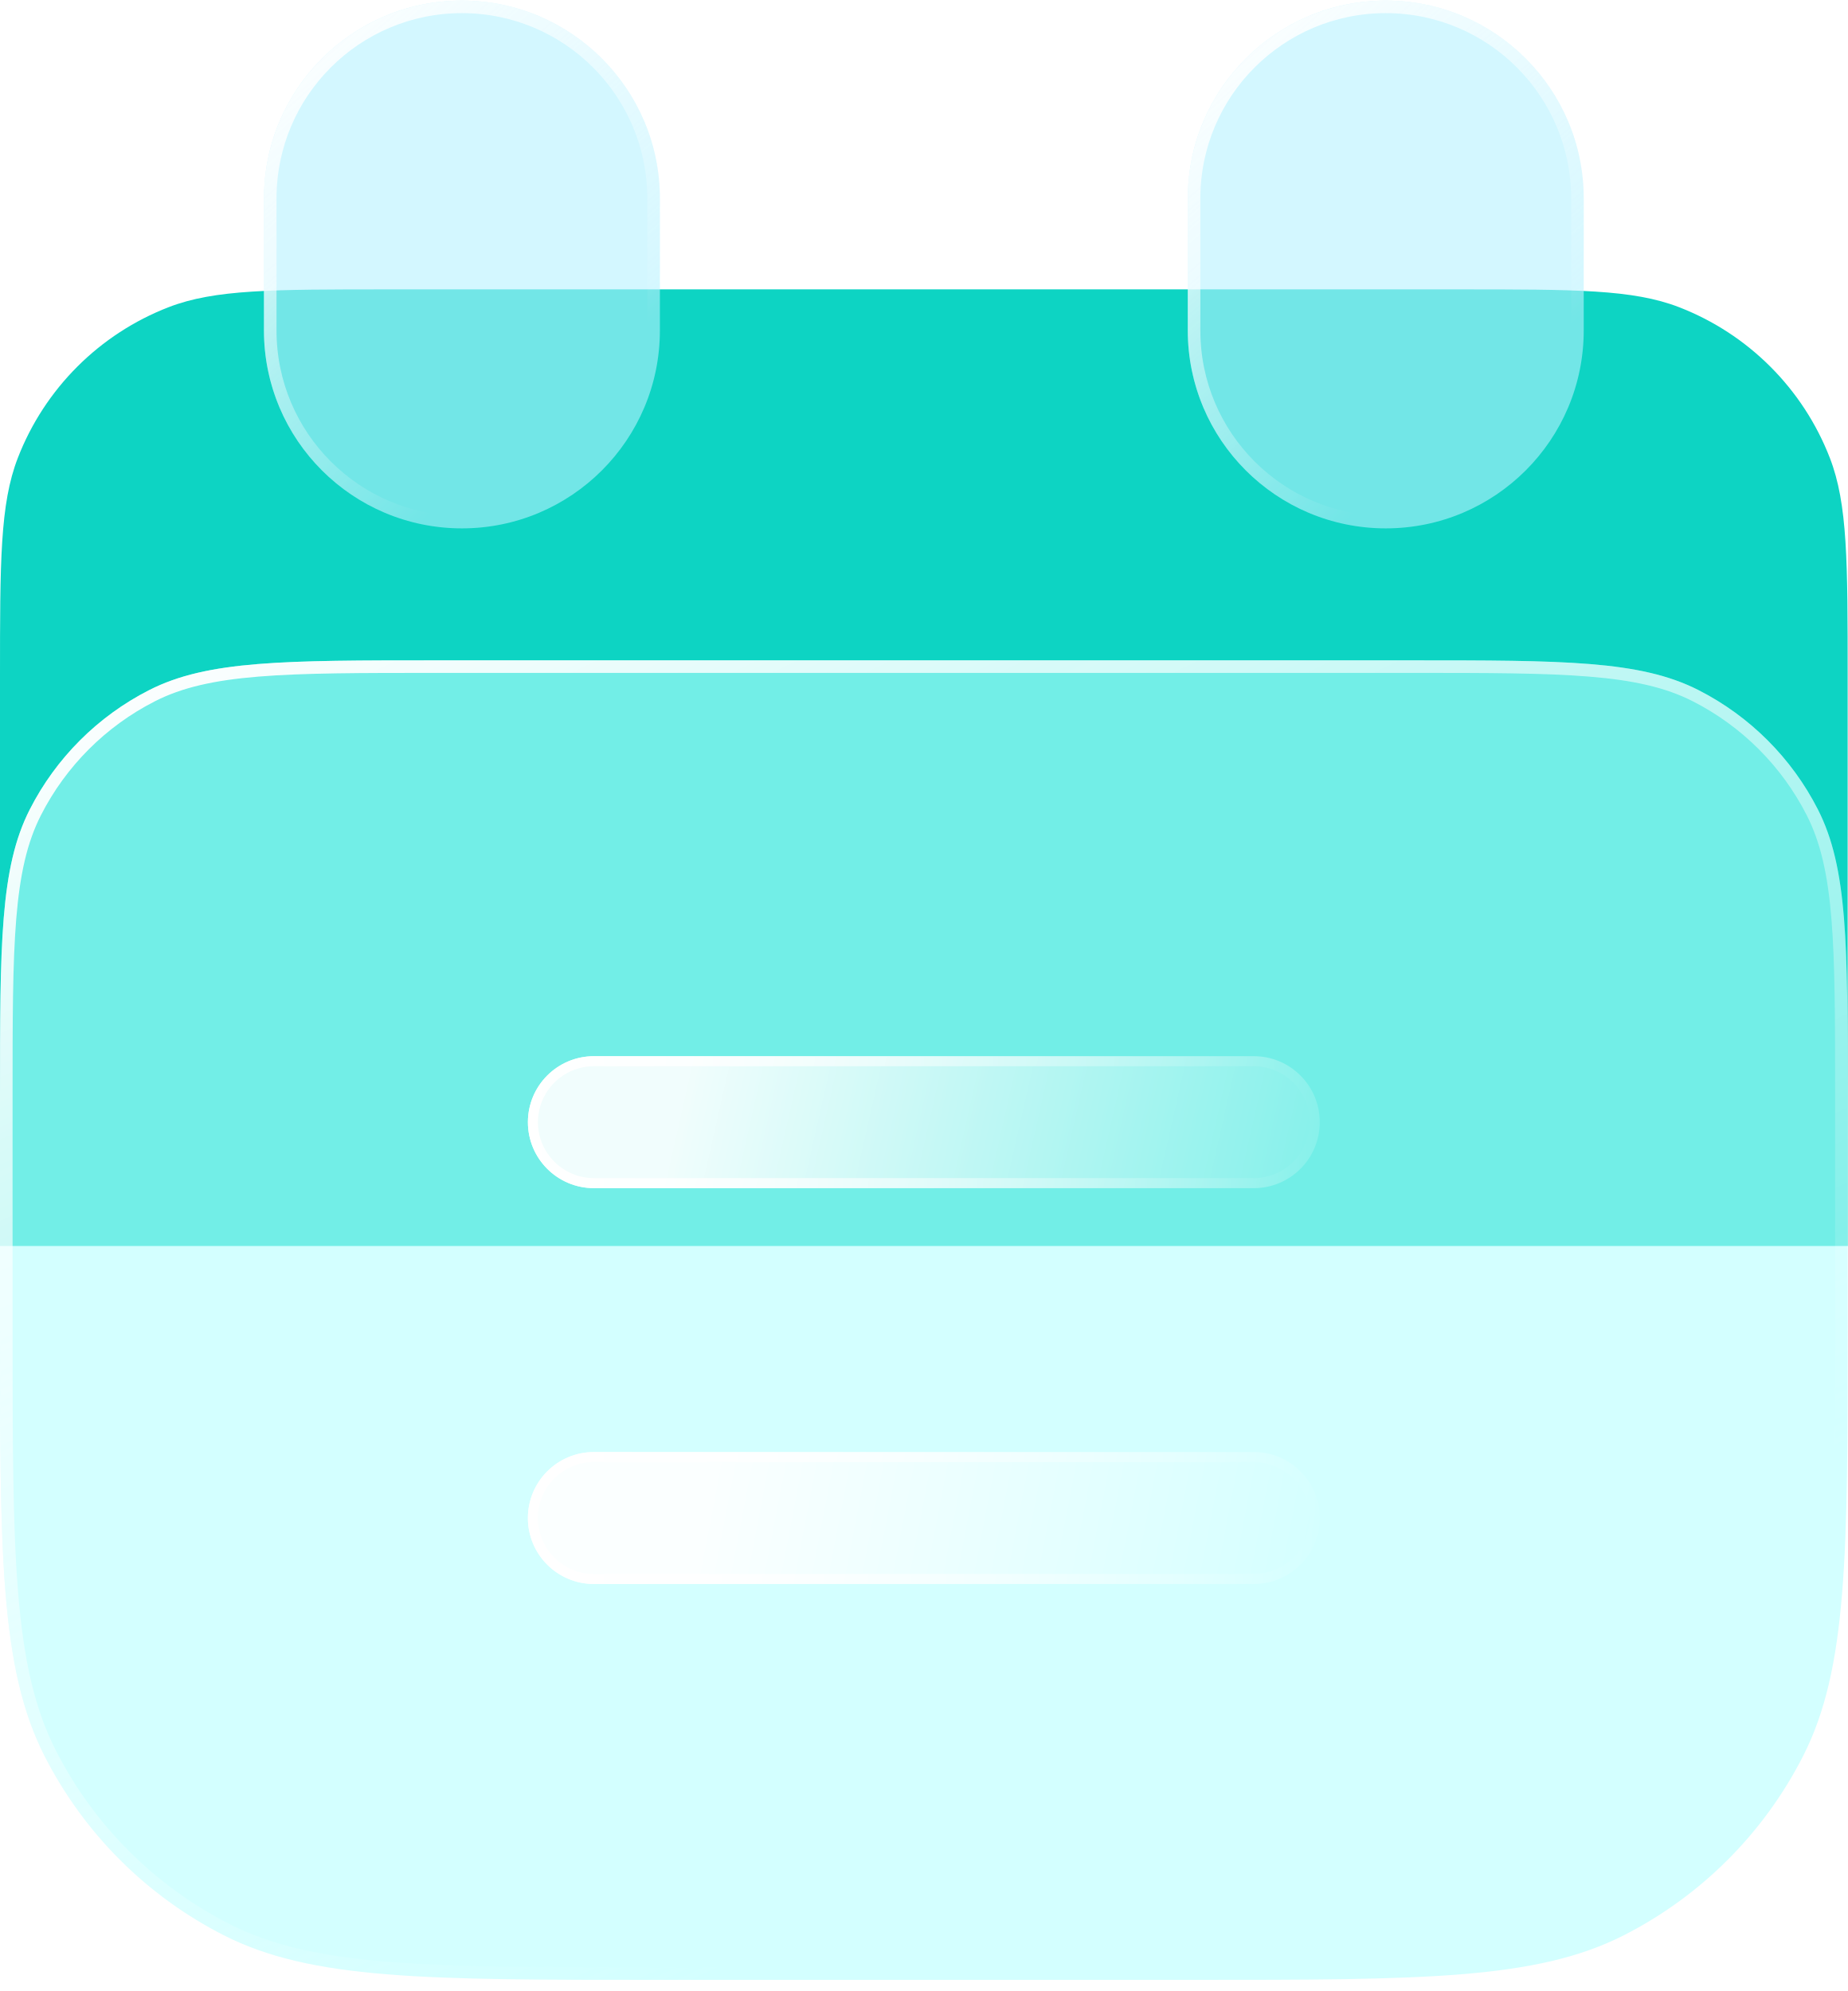
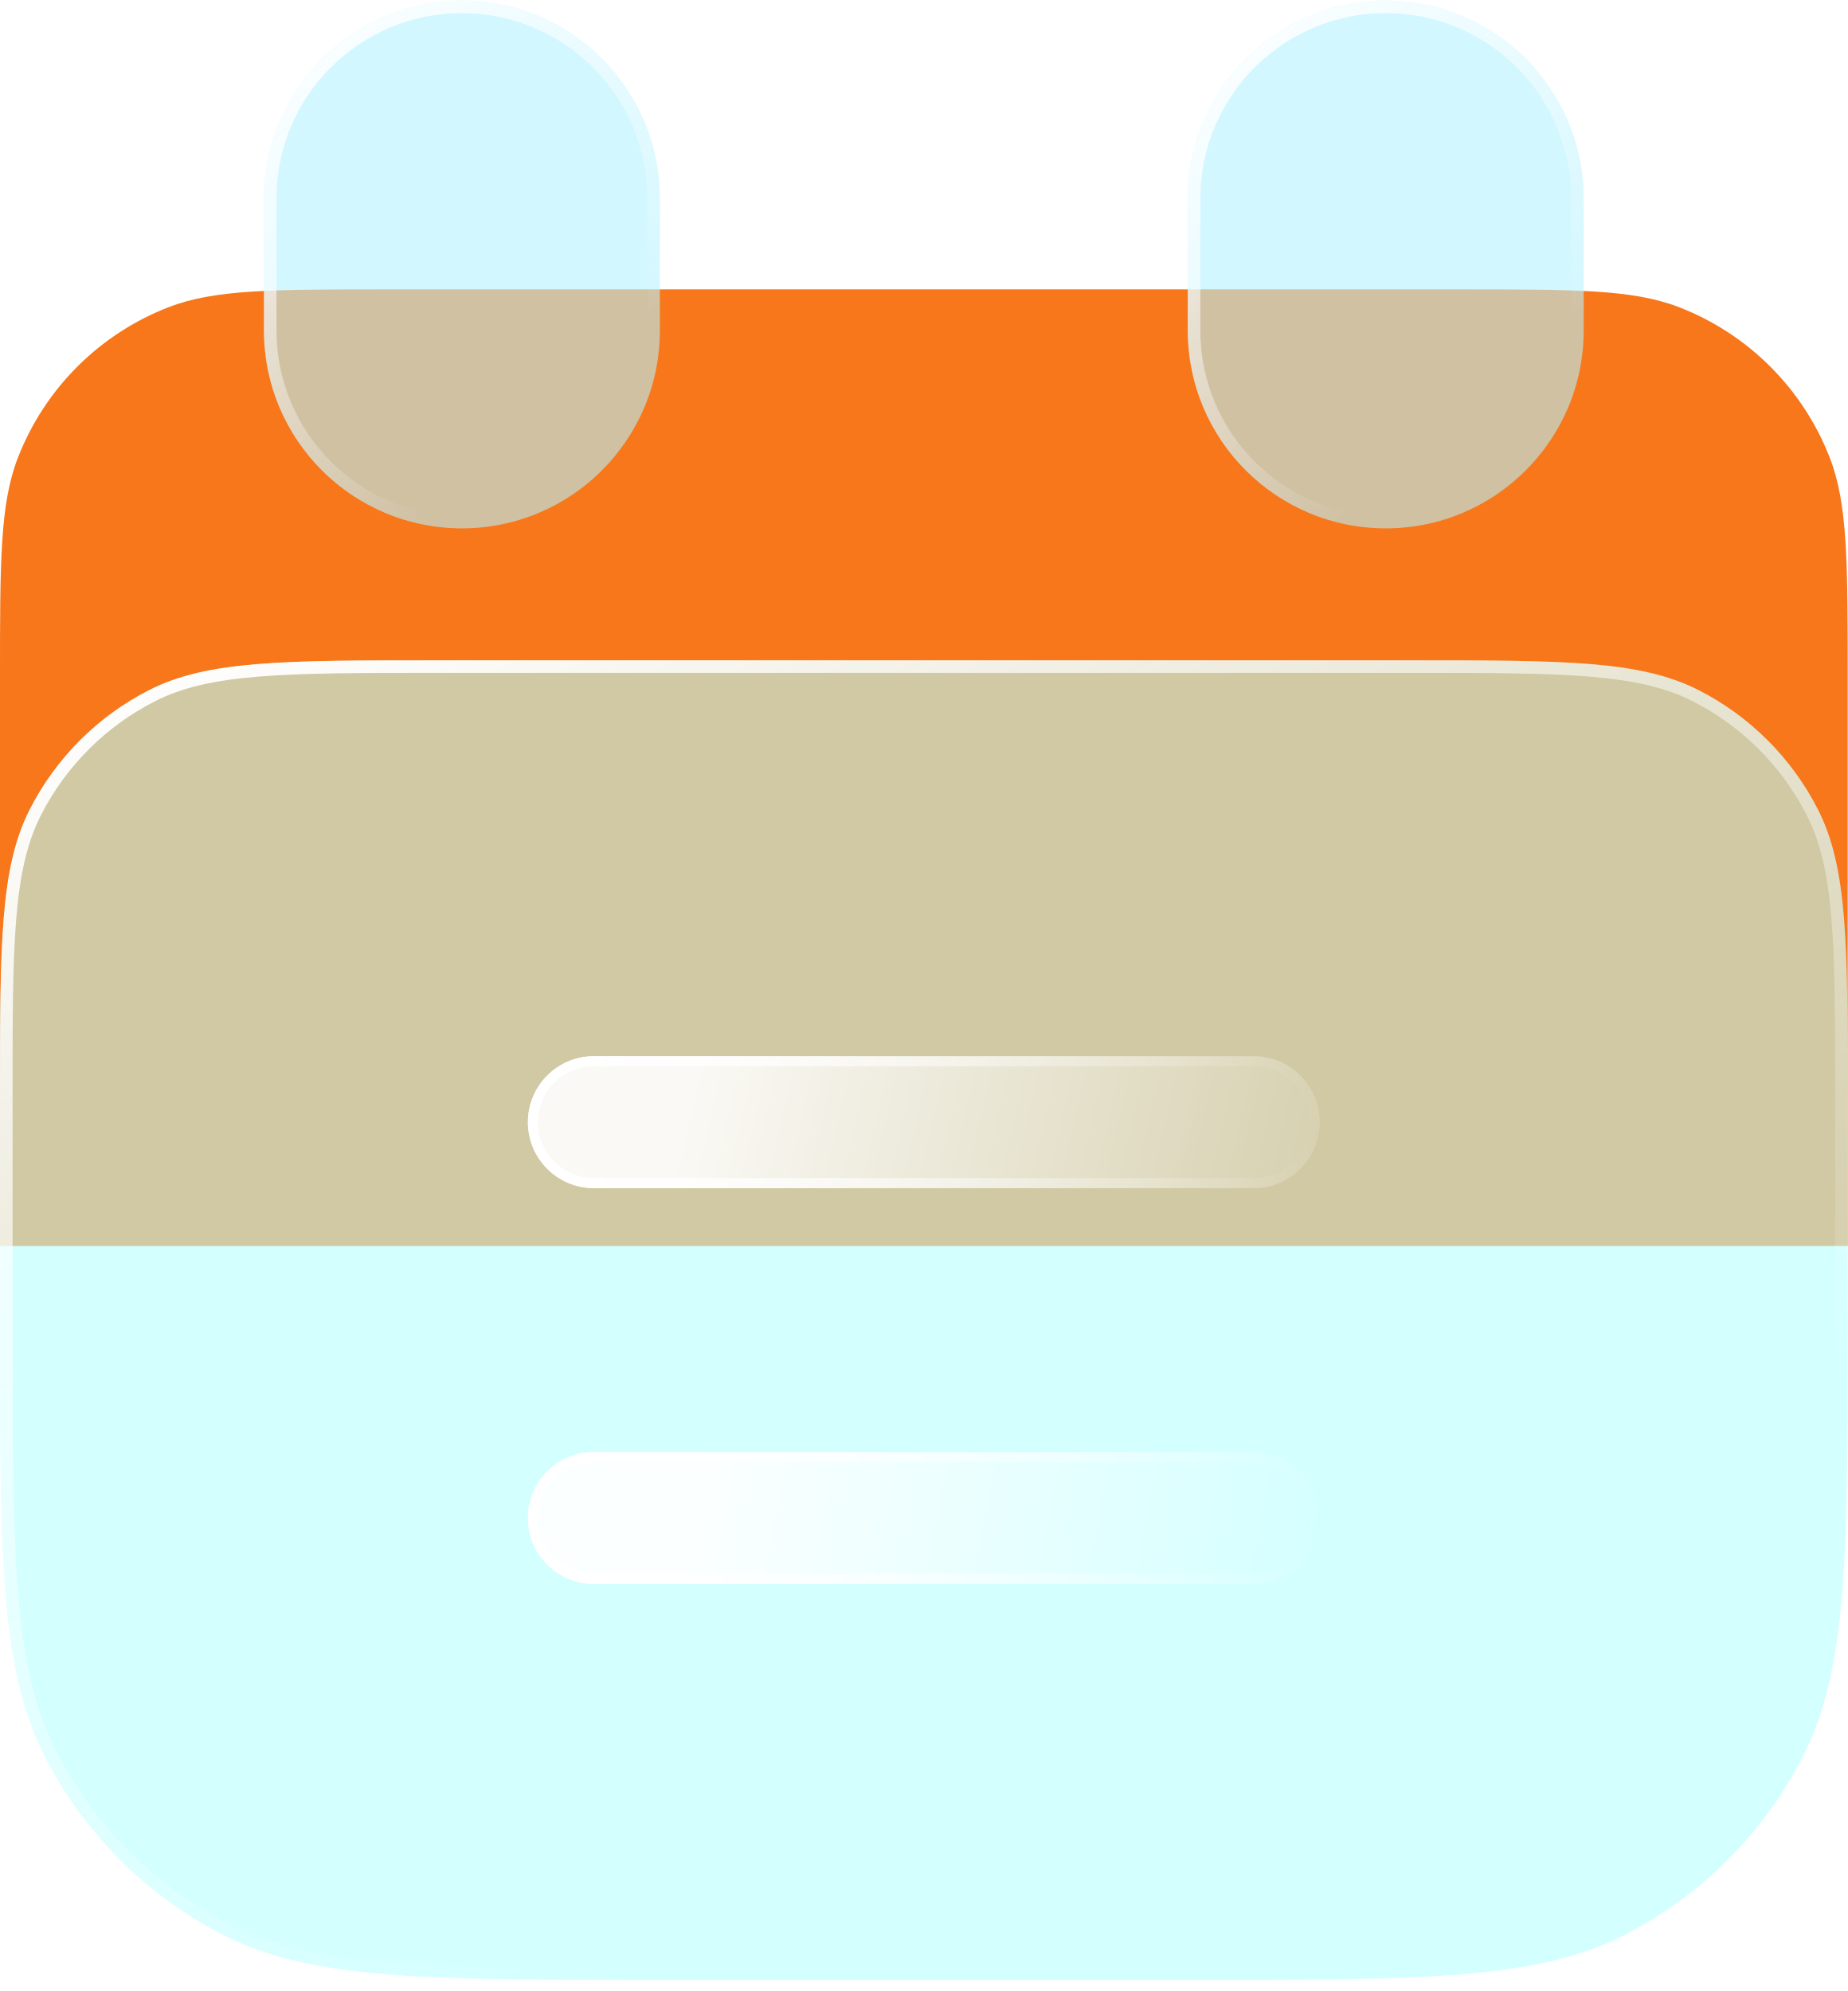
<svg xmlns="http://www.w3.org/2000/svg" width="90" height="97" viewBox="0 0 90 97" fill="none">
  <g filter="url(#filter0_b_260_688)">
    <path d="M0 32.998C0 27.369 0 24.555 0.866 22.316C2.172 18.939 4.842 16.27 8.218 14.964C10.457 14.098 13.271 14.098 18.9 14.098H71.1C76.729 14.098 79.543 14.098 81.782 14.964C85.158 16.27 87.828 18.939 89.134 22.316C90 24.555 90 27.369 90 32.998V60.705H0V32.998Z" fill="url(#paint0_linear_260_688)" />
  </g>
  <g filter="url(#filter1_b_260_688)">
    <rect x="12.857" y="0.028" width="19.286" height="25.714" rx="9.643" fill="#B5F2FF" fill-opacity="0.6" />
    <rect x="13.163" y="0.334" width="18.674" height="25.102" rx="9.337" stroke="url(#paint1_linear_260_688)" stroke-width="0.612" />
  </g>
  <g filter="url(#filter2_b_260_688)">
    <rect x="57.857" y="0.028" width="19.286" height="25.714" rx="9.643" fill="#B5F2FF" fill-opacity="0.6" />
    <rect x="58.163" y="0.334" width="18.674" height="25.102" rx="9.337" stroke="url(#paint2_linear_260_688)" stroke-width="0.612" />
  </g>
  <g filter="url(#filter3_b_260_688)">
    <path d="M0 53.46C0 46.008 0 42.282 1.45 39.436C2.726 36.933 4.761 34.897 7.265 33.622C10.111 32.171 13.837 32.171 21.288 32.171H68.712C76.163 32.171 79.889 32.171 82.735 33.622C85.239 34.897 87.274 36.933 88.55 39.436C90 42.282 90 46.008 90 53.46V64.525C90 75.702 90 81.291 87.825 85.56C85.911 89.315 82.858 92.368 79.103 94.282C74.834 96.457 69.245 96.457 58.067 96.457H31.933C20.755 96.457 15.166 96.457 10.897 94.282C7.142 92.368 4.089 89.315 2.175 85.56C0 81.291 0 75.702 0 64.525V53.46Z" fill="#B5FFFF" fill-opacity="0.6" />
    <path d="M0.306 53.46C0.306 49.729 0.306 46.949 0.486 44.746C0.666 42.546 1.023 40.948 1.723 39.575C2.969 37.129 4.958 35.141 7.404 33.894C8.776 33.195 10.375 32.837 12.575 32.658C14.778 32.478 17.558 32.477 21.288 32.477H68.712C72.442 32.477 75.222 32.478 77.425 32.658C79.625 32.837 81.224 33.195 82.596 33.894C85.042 35.141 87.031 37.129 88.277 39.575C88.977 40.948 89.334 42.546 89.514 44.746C89.694 46.949 89.694 49.729 89.694 53.46V64.525C89.694 70.118 89.694 74.295 89.423 77.608C89.153 80.917 88.614 83.337 87.552 85.421C85.668 89.119 82.662 92.125 78.964 94.009C76.88 95.071 74.46 95.61 71.151 95.88C67.838 96.151 63.661 96.151 58.067 96.151H31.933C26.339 96.151 22.162 96.151 18.849 95.88C15.54 95.61 13.12 95.071 11.036 94.009C7.338 92.125 4.332 89.119 2.448 85.421C1.386 83.337 0.847 80.917 0.577 77.608C0.306 74.295 0.306 70.118 0.306 64.525V53.46Z" stroke="url(#paint3_linear_260_688)" stroke-width="0.612" />
  </g>
  <g filter="url(#filter4_b_260_688)">
    <rect x="64.286" y="51.456" width="6.429" height="38.571" rx="3.214" transform="rotate(90 64.2856 51.4565)" fill="url(#paint4_linear_260_688)" fill-opacity="0.9" />
    <rect x="64.041" y="51.701" width="5.939" height="38.082" rx="2.97" transform="rotate(90 64.0409 51.7013)" stroke="url(#paint5_linear_260_688)" stroke-width="0.49" />
  </g>
  <g filter="url(#filter5_b_260_688)">
    <rect x="64.286" y="70.742" width="6.429" height="38.571" rx="3.214" transform="rotate(90 64.2856 70.7422)" fill="url(#paint6_linear_260_688)" fill-opacity="0.9" />
    <rect x="64.041" y="70.987" width="5.939" height="38.082" rx="2.97" transform="rotate(90 64.0409 70.9869)" stroke="url(#paint7_linear_260_688)" stroke-width="0.49" />
  </g>
  <defs>
    <filter id="filter0_b_260_688" x="-13.305" y="0.792" width="116.611" height="73.218" filterUnits="userSpaceOnUse" color-interpolation-filters="sRGB">
      <feFlood flood-opacity="0" result="BackgroundImageFix" />
      <feGaussianBlur in="BackgroundImageFix" stdDeviation="6.653" />
      <feComposite in2="SourceAlpha" operator="in" result="effect1_backgroundBlur_260_688" />
      <feBlend mode="normal" in="SourceGraphic" in2="effect1_backgroundBlur_260_688" result="shape" />
    </filter>
    <filter id="filter1_b_260_688" x="-0.448" y="-13.277" width="45.896" height="52.325" filterUnits="userSpaceOnUse" color-interpolation-filters="sRGB">
      <feFlood flood-opacity="0" result="BackgroundImageFix" />
      <feGaussianBlur in="BackgroundImageFix" stdDeviation="6.653" />
      <feComposite in2="SourceAlpha" operator="in" result="effect1_backgroundBlur_260_688" />
      <feBlend mode="normal" in="SourceGraphic" in2="effect1_backgroundBlur_260_688" result="shape" />
    </filter>
    <filter id="filter2_b_260_688" x="44.552" y="-13.277" width="45.896" height="52.325" filterUnits="userSpaceOnUse" color-interpolation-filters="sRGB">
      <feFlood flood-opacity="0" result="BackgroundImageFix" />
      <feGaussianBlur in="BackgroundImageFix" stdDeviation="6.653" />
      <feComposite in2="SourceAlpha" operator="in" result="effect1_backgroundBlur_260_688" />
      <feBlend mode="normal" in="SourceGraphic" in2="effect1_backgroundBlur_260_688" result="shape" />
    </filter>
    <filter id="filter3_b_260_688" x="-13.305" y="18.866" width="116.611" height="90.896" filterUnits="userSpaceOnUse" color-interpolation-filters="sRGB">
      <feFlood flood-opacity="0" result="BackgroundImageFix" />
      <feGaussianBlur in="BackgroundImageFix" stdDeviation="6.653" />
      <feComposite in2="SourceAlpha" operator="in" result="effect1_backgroundBlur_260_688" />
      <feBlend mode="normal" in="SourceGraphic" in2="effect1_backgroundBlur_260_688" result="shape" />
    </filter>
    <filter id="filter4_b_260_688" x="12.409" y="38.151" width="65.182" height="33.039" filterUnits="userSpaceOnUse" color-interpolation-filters="sRGB">
      <feFlood flood-opacity="0" result="BackgroundImageFix" />
      <feGaussianBlur in="BackgroundImageFix" stdDeviation="6.653" />
      <feComposite in2="SourceAlpha" operator="in" result="effect1_backgroundBlur_260_688" />
      <feBlend mode="normal" in="SourceGraphic" in2="effect1_backgroundBlur_260_688" result="shape" />
    </filter>
    <filter id="filter5_b_260_688" x="12.409" y="57.437" width="65.182" height="33.039" filterUnits="userSpaceOnUse" color-interpolation-filters="sRGB">
      <feFlood flood-opacity="0" result="BackgroundImageFix" />
      <feGaussianBlur in="BackgroundImageFix" stdDeviation="6.653" />
      <feComposite in2="SourceAlpha" operator="in" result="effect1_backgroundBlur_260_688" />
      <feBlend mode="normal" in="SourceGraphic" in2="effect1_backgroundBlur_260_688" result="shape" />
    </filter>
    <linearGradient id="paint0_linear_260_688" x1="-9.401" y1="37.436" x2="18.529" y2="64.451" gradientUnits="userSpaceOnUse">
-       <stop stop-color="#0DD4C3" />
-       <stop offset="1" stop-color="#0DD4C3" />
+       <stop stop-color="#F7771A" />
+       <stop offset="1" stop-color="#F7771A" />
    </linearGradient>
    <linearGradient id="paint1_linear_260_688" x1="11.893" y1="1.865" x2="31.988" y2="24.883" gradientUnits="userSpaceOnUse">
      <stop stop-color="white" />
      <stop offset="0.766" stop-color="white" stop-opacity="0" />
    </linearGradient>
    <linearGradient id="paint2_linear_260_688" x1="56.893" y1="1.865" x2="76.988" y2="24.883" gradientUnits="userSpaceOnUse">
      <stop stop-color="white" />
      <stop offset="0.766" stop-color="white" stop-opacity="0" />
    </linearGradient>
    <linearGradient id="paint3_linear_260_688" x1="-4.5" y1="36.763" x2="34.413" y2="119.967" gradientUnits="userSpaceOnUse">
      <stop stop-color="white" />
      <stop offset="0.766" stop-color="white" stop-opacity="0" />
    </linearGradient>
    <linearGradient id="paint4_linear_260_688" x1="75.534" y1="46.904" x2="67.255" y2="83.564" gradientUnits="userSpaceOnUse">
      <stop stop-color="white" stop-opacity="0" />
      <stop offset="0.979" stop-color="white" />
    </linearGradient>
    <linearGradient id="paint5_linear_260_688" x1="67.5" y1="51.456" x2="67.5" y2="90.028" gradientUnits="userSpaceOnUse">
      <stop stop-color="white" stop-opacity="0" />
      <stop offset="1" stop-color="white" />
    </linearGradient>
    <linearGradient id="paint6_linear_260_688" x1="72.804" y1="70.329" x2="66.891" y2="101.076" gradientUnits="userSpaceOnUse">
      <stop stop-color="white" stop-opacity="0" />
      <stop offset="0.979" stop-color="white" />
    </linearGradient>
    <linearGradient id="paint7_linear_260_688" x1="67.5" y1="70.742" x2="67.5" y2="109.314" gradientUnits="userSpaceOnUse">
      <stop stop-color="white" stop-opacity="0" />
      <stop offset="1" stop-color="white" />
    </linearGradient>
  </defs>
</svg>
